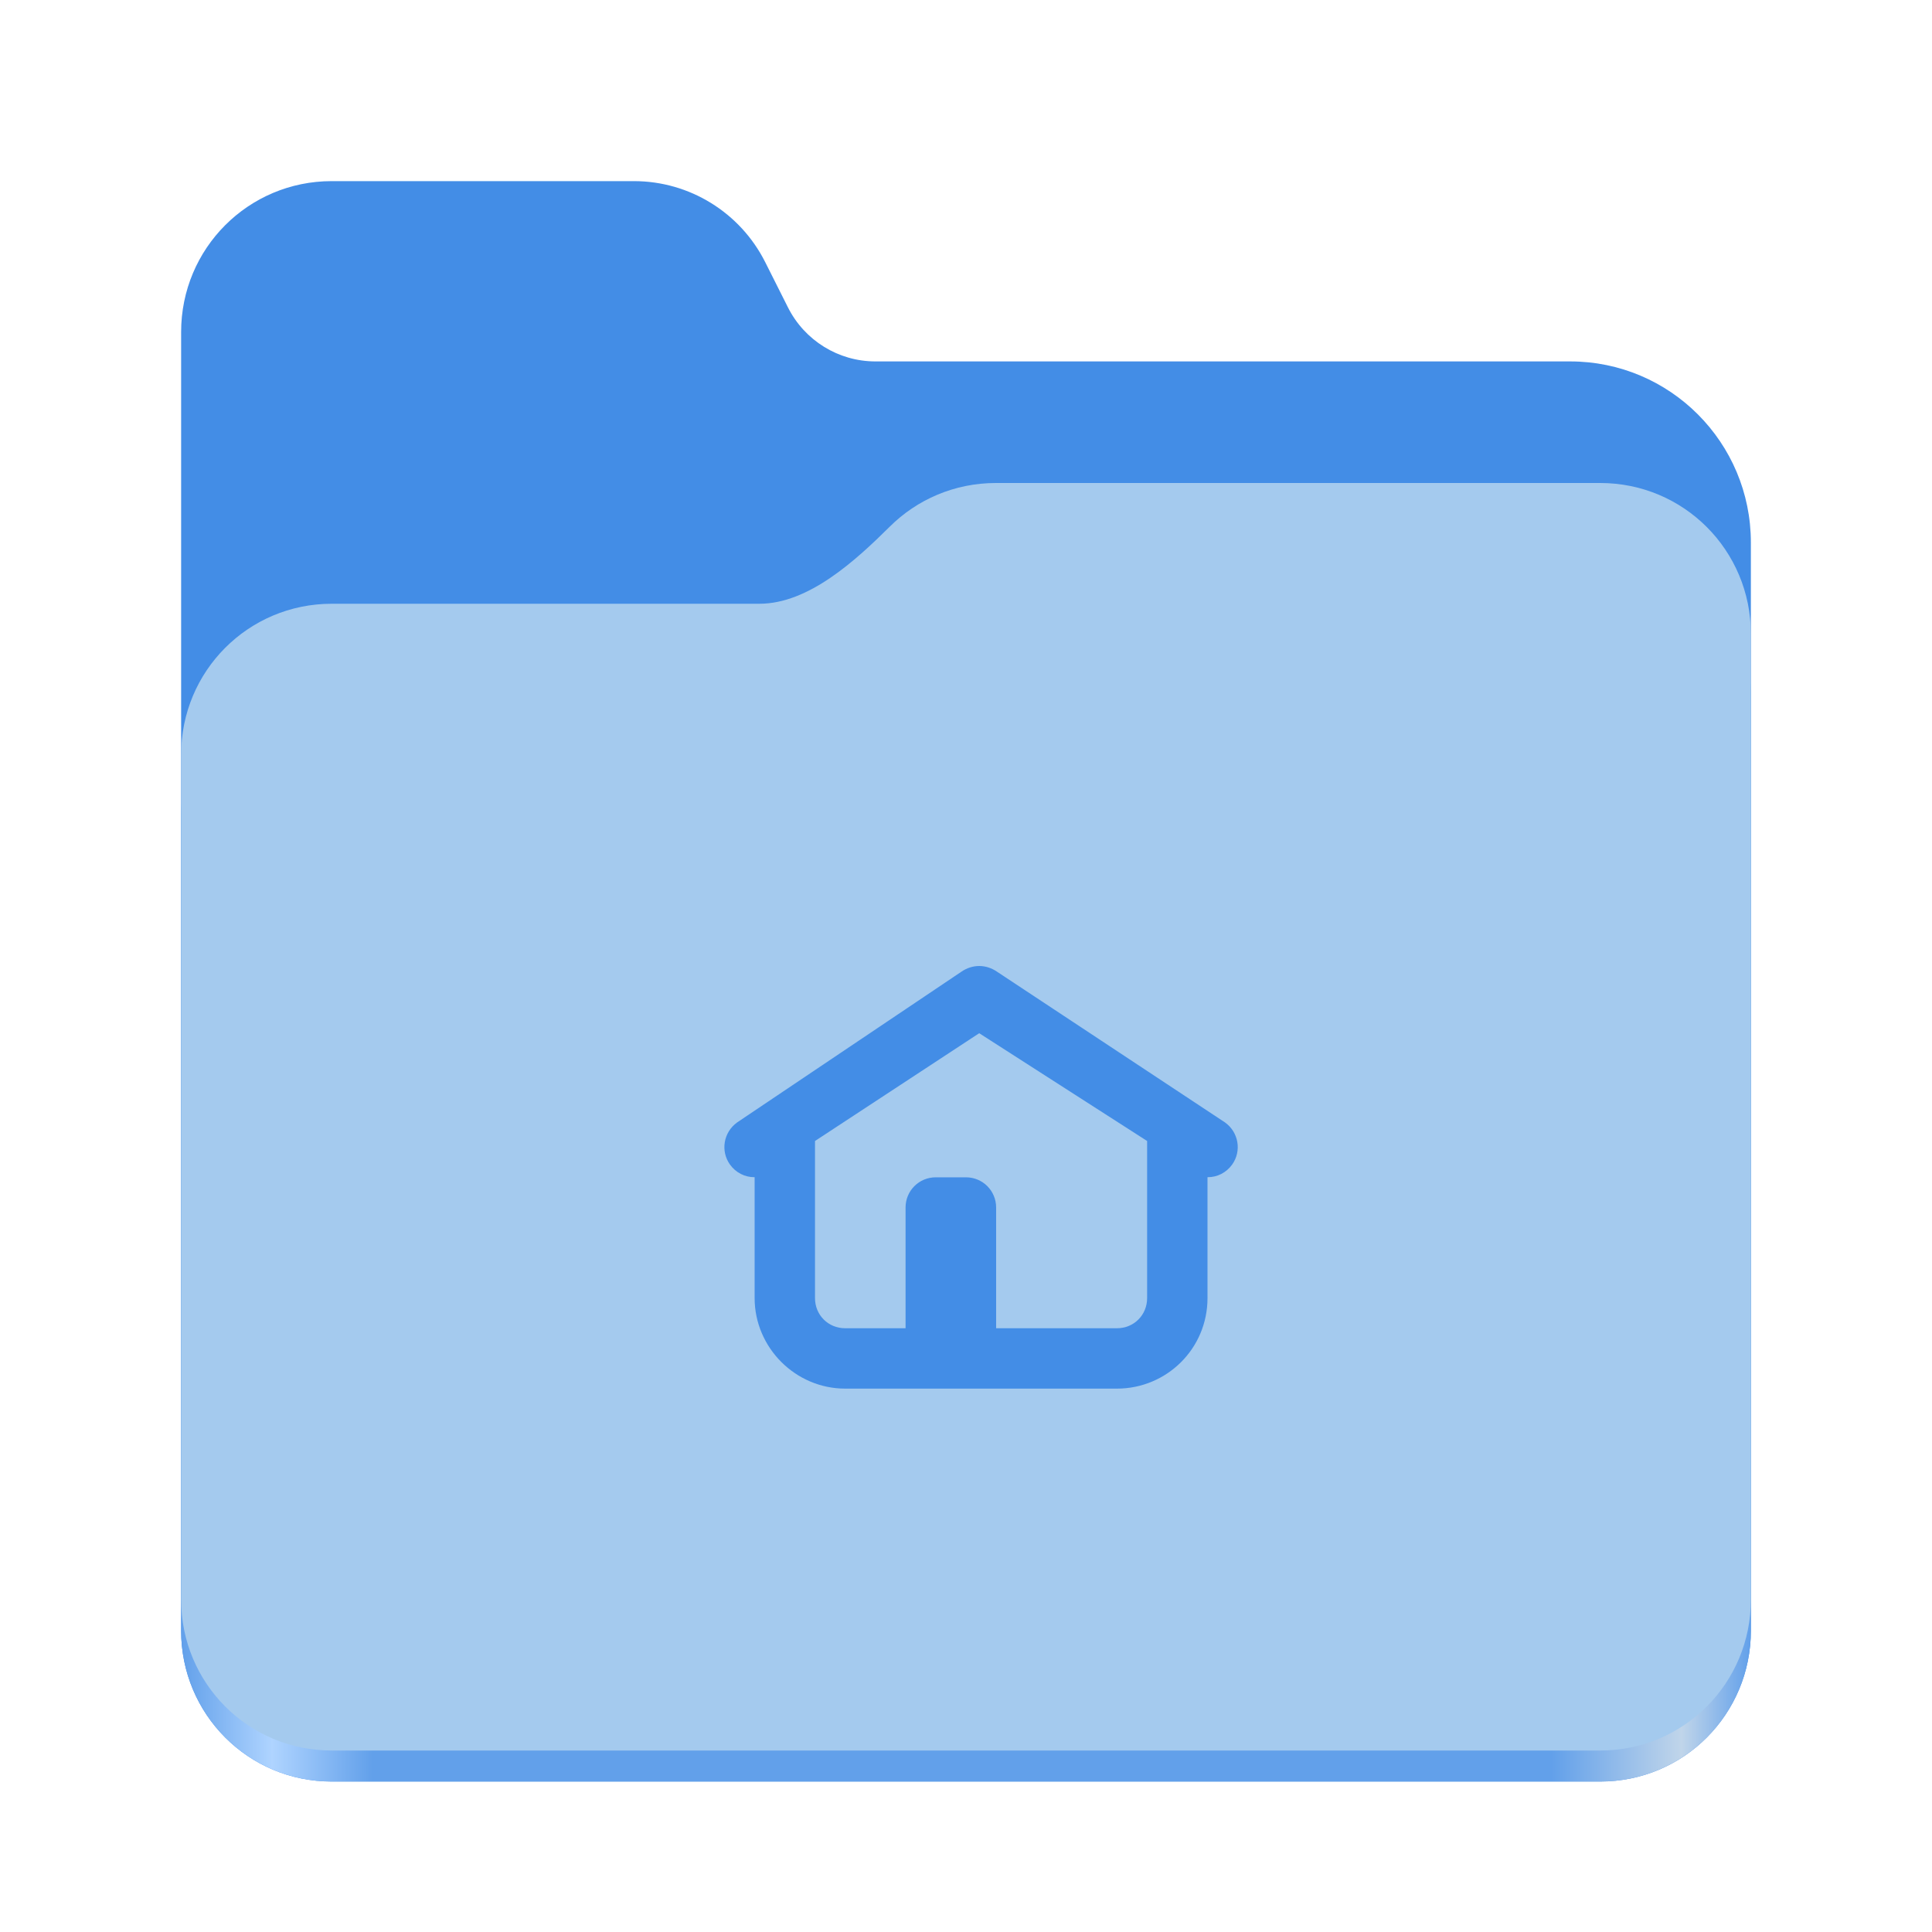
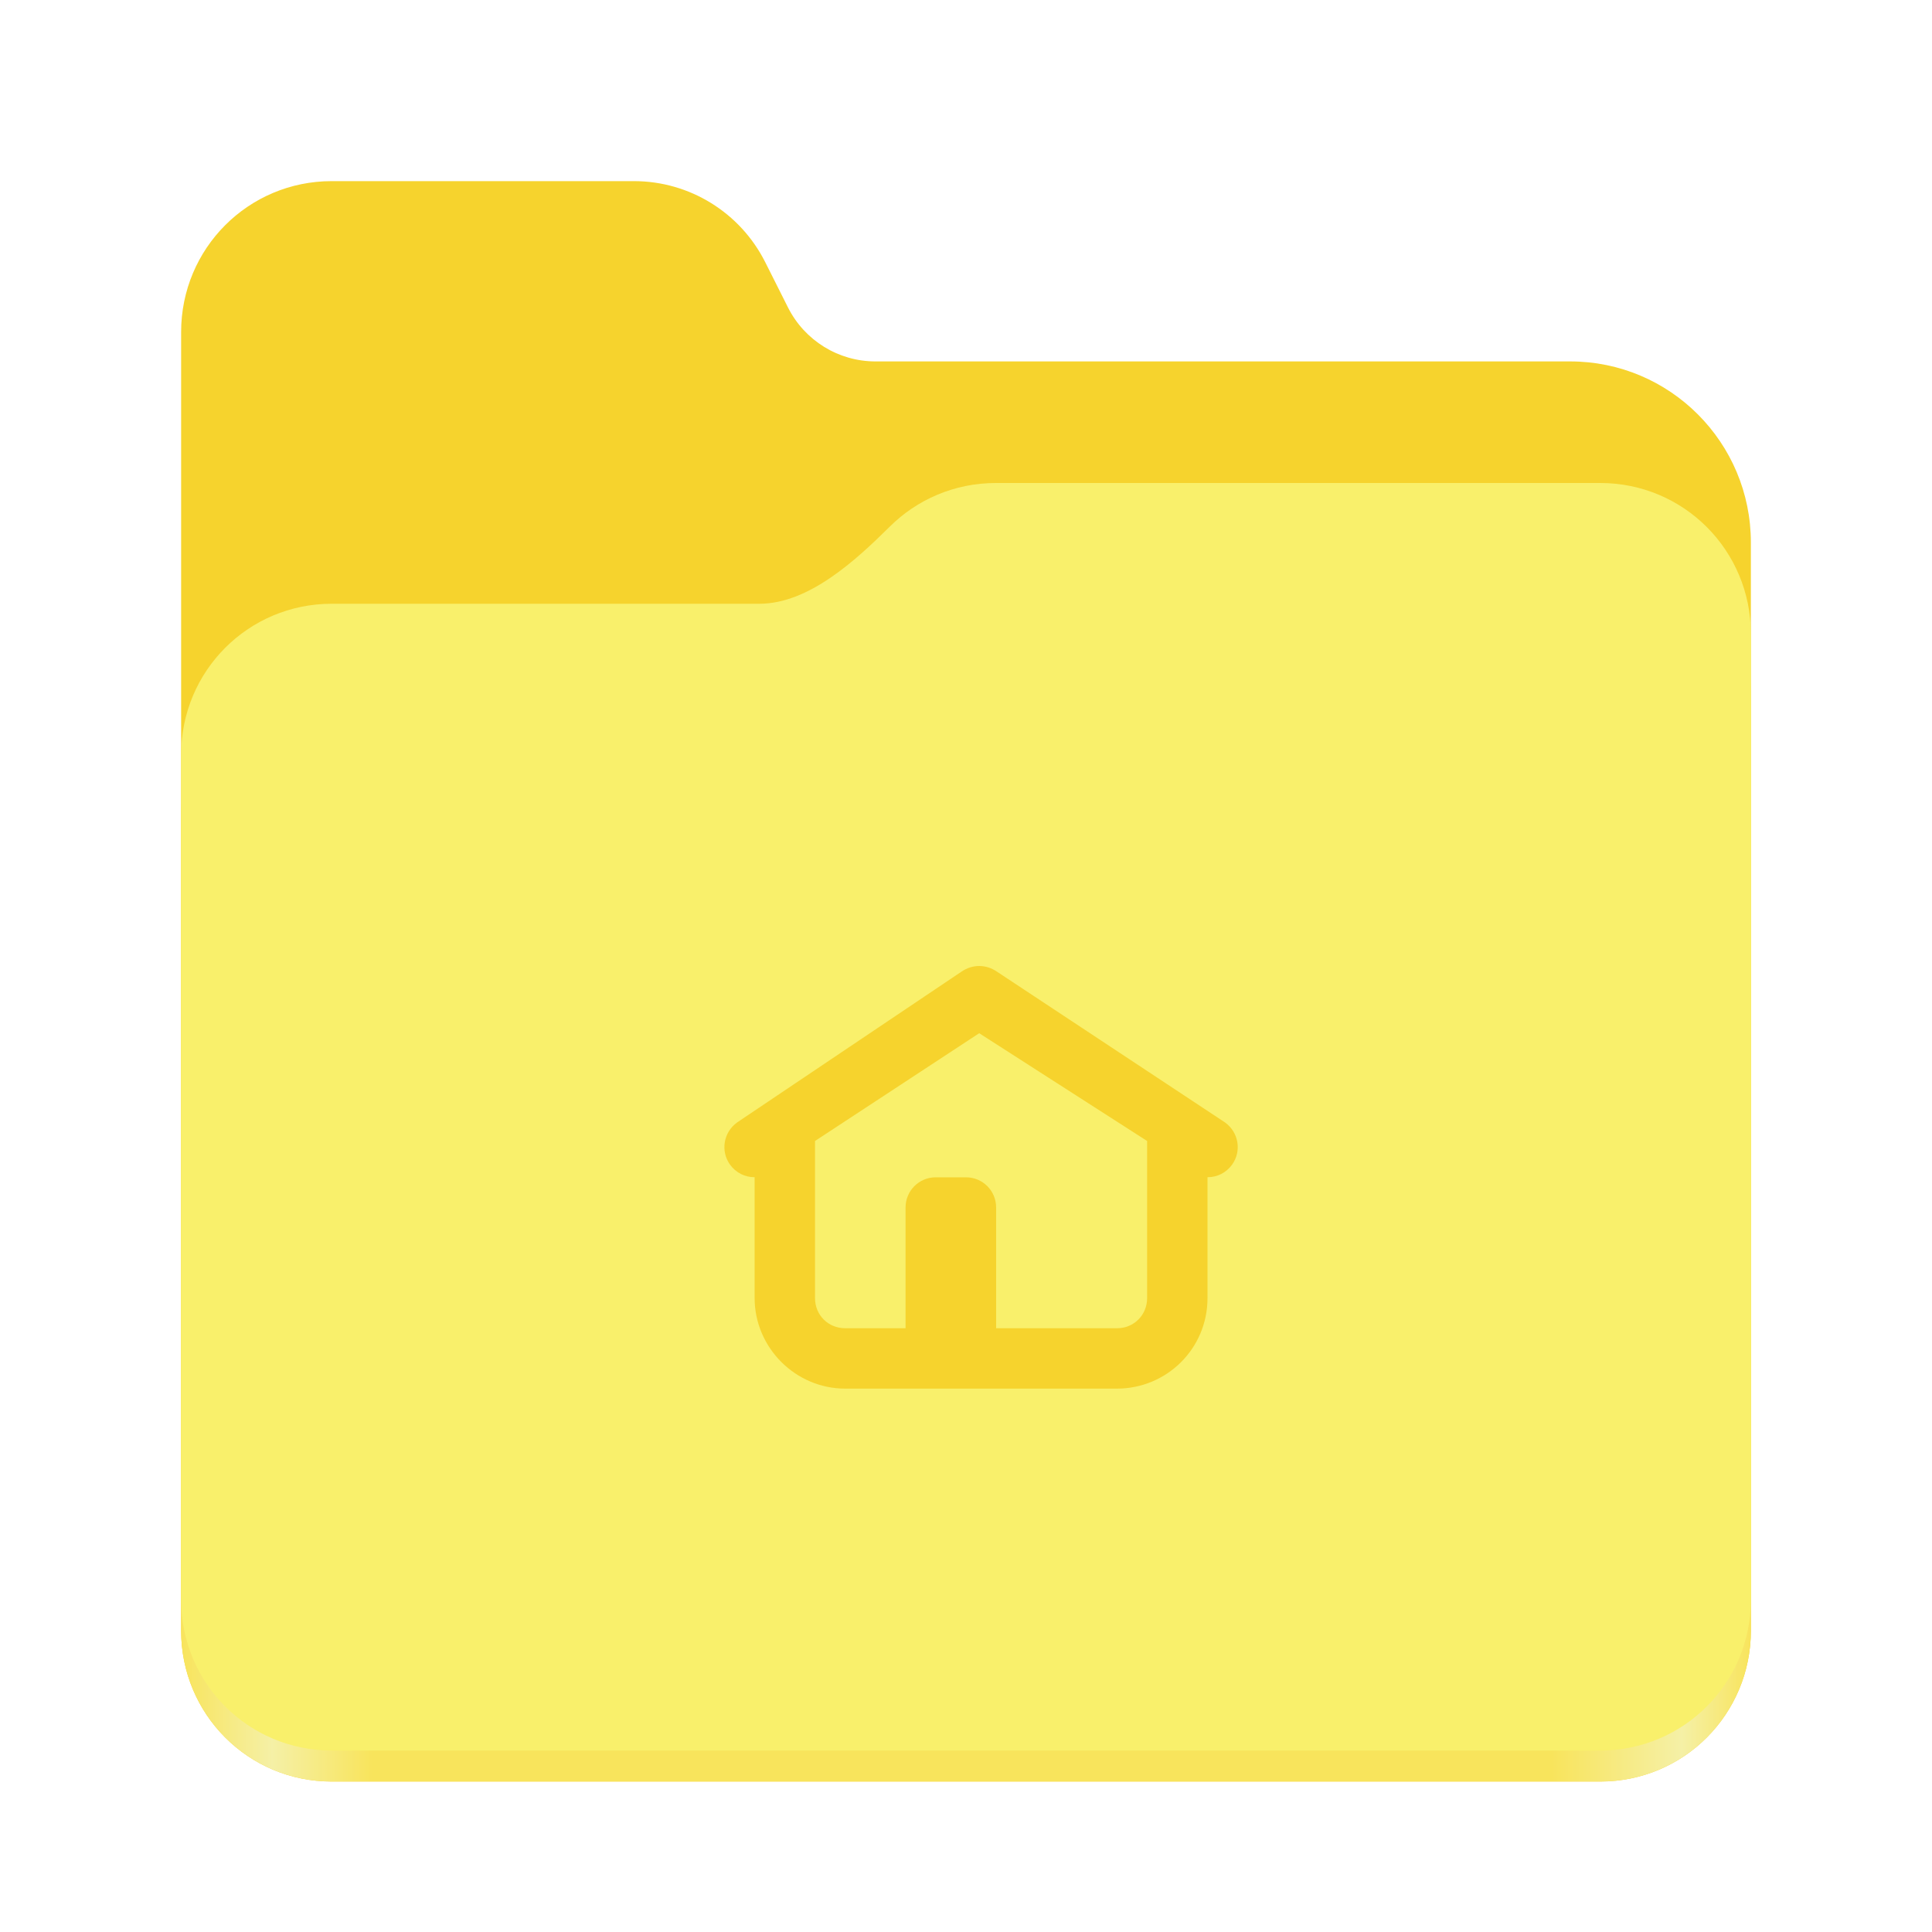
- <svg xmlns="http://www.w3.org/2000/svg" height="128px" viewBox="0 0 128 128" width="128px">
-   <linearGradient id="a" gradientTransform="matrix(0.45451 0 0 0.455522 -1210.292 616.1726)" gradientUnits="userSpaceOnUse" x1="2689.252" x2="2918.07" y1="-1106.803" y2="-1106.803">
-     <stop offset="0" stop-color="#62a0ea" />
-     <stop offset="0.058" stop-color="#afd4ff" />
-     <stop offset="0.122" stop-color="#62a0ea" />
-     <stop offset="0.873" stop-color="#62a0ea" />
-     <stop offset="0.956" stop-color="#c0d5ea" />
-     <stop offset="1" stop-color="#62a0ea" />
-   </linearGradient>
-   <path d="m 21.977 12 c -5.527 0 -9.977 4.461 -9.977 10 v 86.031 c 0 5.543 4.449 10 9.977 10 h 84.043 c 5.531 0 9.98 -4.457 9.98 -10 v -72.086 c 0 -6.629 -5.359 -12 -11.973 -12 h -46.027 c -2.453 0 -4.695 -1.387 -5.797 -3.582 l -1.504 -2.992 c -1.656 -3.293 -5.02 -5.371 -8.699 -5.371 z m 0 0" fill="#438de6" />
-   <path d="m 65.977 36 c -2.746 0 -5.227 1.102 -7.027 2.891 c -2.273 2.254 -5.383 5.109 -8.633 5.109 h -28.34 c -5.527 0 -9.977 4.461 -9.977 10 v 54.031 c 0 5.543 4.449 10 9.977 10 h 84.043 c 5.531 0 9.98 -4.457 9.98 -10 v -62.031 c 0 -5.539 -4.449 -10 -9.98 -10 z m 0 0" fill="url(#a)" />
-   <path d="m 65.977 32 c -2.746 0 -5.227 1.102 -7.027 2.891 c -2.273 2.254 -5.383 5.109 -8.633 5.109 h -28.34 c -5.527 0 -9.977 4.461 -9.977 10 v 55.977 c 0 5.539 4.449 10 9.977 10 h 84.043 c 5.531 0 9.98 -4.461 9.98 -10 v -63.977 c 0 -5.539 -4.449 -10 -9.98 -10 z m 0 0" fill="#a4caee" />
-   <path d="m 64.875 64 c -0.414 0 -0.82 0.133 -1.164 0.367 l -14.879 10 c -0.898 0.648 -1.109 1.891 -0.469 2.789 c 0.383 0.531 0.984 0.844 1.633 0.836 v 8.008 c 0 3.289 2.711 6 6 6 h 18.004 c 3.289 0 6 -2.641 6 -6 v -8.008 c 0.648 0.008 1.25 -0.305 1.633 -0.836 c 0.641 -0.898 0.43 -2.141 -0.469 -2.789 l -15.125 -10 c -0.344 -0.234 -0.75 -0.367 -1.164 -0.367 z m 0 4.453 l 11.125 7.141 v 10.406 c 0 1.125 -0.875 2 -2 2 h -8.004 v -8 c 0 -1.109 -0.891 -2 -2 -2 h -2 c -1.109 0 -2 0.891 -2 2 v 8 h -4 c -1.125 0 -2 -0.875 -2 -2 v -10.406 z m 0 0" fill="#438de6" />
+ <svg xmlns="http://www.w3.org/2000/svg" width="128" height="128" viewBox="0 0 128 128" fill="none">
+   <path d="M21.977 12C16.449 12 12 16.461 12 22V108.031C12 113.574 16.449 118.031 21.977 118.031H106.02C111.551 118.031 116 113.574 116 108.031V35.945C116 29.316 110.641 23.945 104.027 23.945H58C55.547 23.945 53.305 22.559 52.203 20.363L50.699 17.371C49.043 14.078 45.68 12 42 12H21.977Z" fill="#F6D32D" />
+   <path d="M65.977 36C63.23 36 60.75 37.102 58.949 38.891C56.676 41.145 53.566 44 50.316 44H21.977C16.449 44 12 48.461 12 54V108.031C12 113.574 16.449 118.031 21.977 118.031H106.02C111.551 118.031 116 113.574 116 108.031V46C116 40.461 111.551 36 106.02 36H65.977Z" fill="url(#paint0_linear_13_274)" />
+   <path d="M65.977 32C63.23 32 60.75 33.102 58.949 34.891C56.676 37.145 53.566 40 50.316 40H21.977C16.449 40 12 44.461 12 50V105.977C12 111.516 16.449 115.977 21.977 115.977H106.02C111.551 115.977 116 111.516 116 105.977V42C116 36.461 111.551 32 106.02 32H65.977Z" fill="#F9F06B" />
+   <path d="M64.875 64C64.461 64 64.055 64.133 63.711 64.367L48.832 74.367C47.934 75.016 47.723 76.258 48.363 77.156C48.746 77.688 49.348 78 49.996 77.992V86C49.996 89.289 52.707 92 55.996 92H74C77.289 92 80 89.359 80 86V77.992C80.648 78 81.25 77.688 81.633 77.156C82.273 76.258 82.062 75.016 81.164 74.367L66.039 64.367C65.695 64.133 65.289 64 64.875 64ZM64.875 68.453L76 75.594V86C76 87.125 75.125 88 74 88H65.996V80C65.996 78.891 65.105 78 63.996 78H61.996C60.887 78 59.996 78.891 59.996 80V88H55.996C54.871 88 53.996 87.125 53.996 86V75.594L64.875 68.453Z" fill="#F6D32D" />
+   <defs>
+     <linearGradient id="paint0_linear_13_274" x1="12" y1="112" x2="116" y2="112" gradientUnits="userSpaceOnUse">
+       <stop stop-color="#F8E45C" />
+       <stop offset="0.058" stop-color="#F5F0A6" />
+       <stop offset="0.122" stop-color="#F8E45C" />
+       <stop offset="0.873" stop-color="#F8E45C" />
+       <stop offset="0.956" stop-color="#F5F0A6" />
+       <stop offset="1" stop-color="#F8E45C" />
+     </linearGradient>
+   </defs>
</svg>
